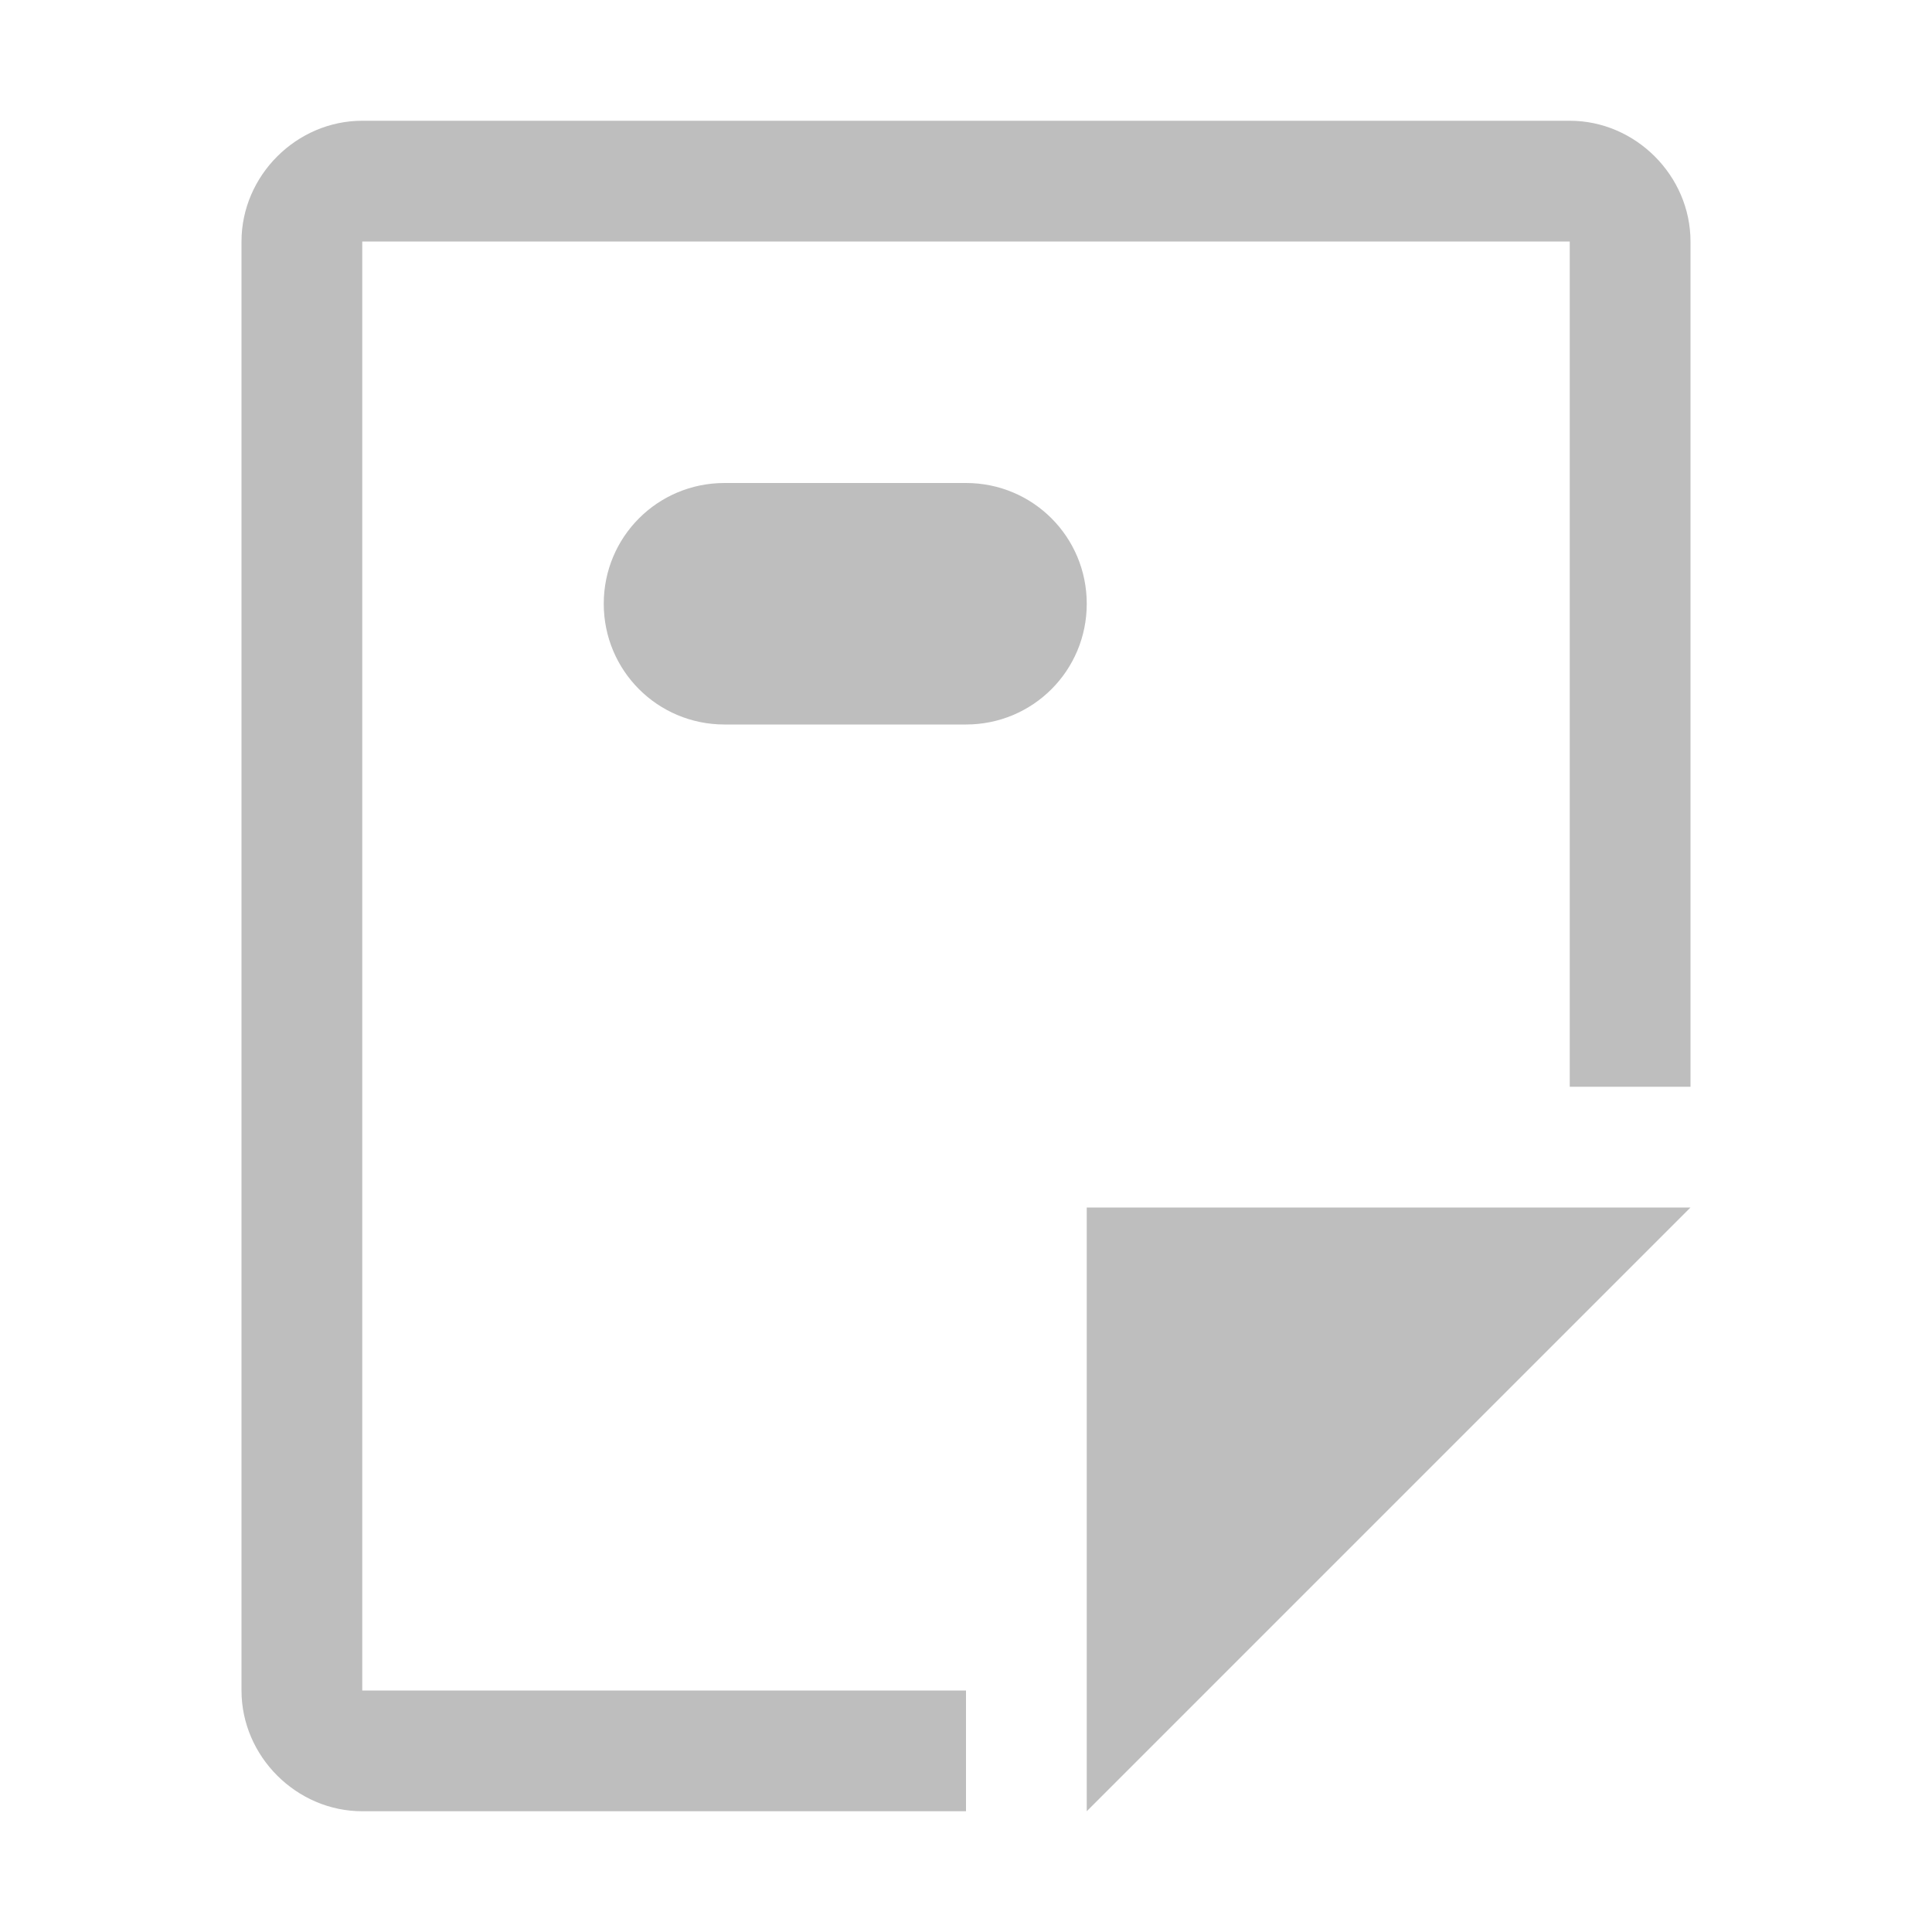
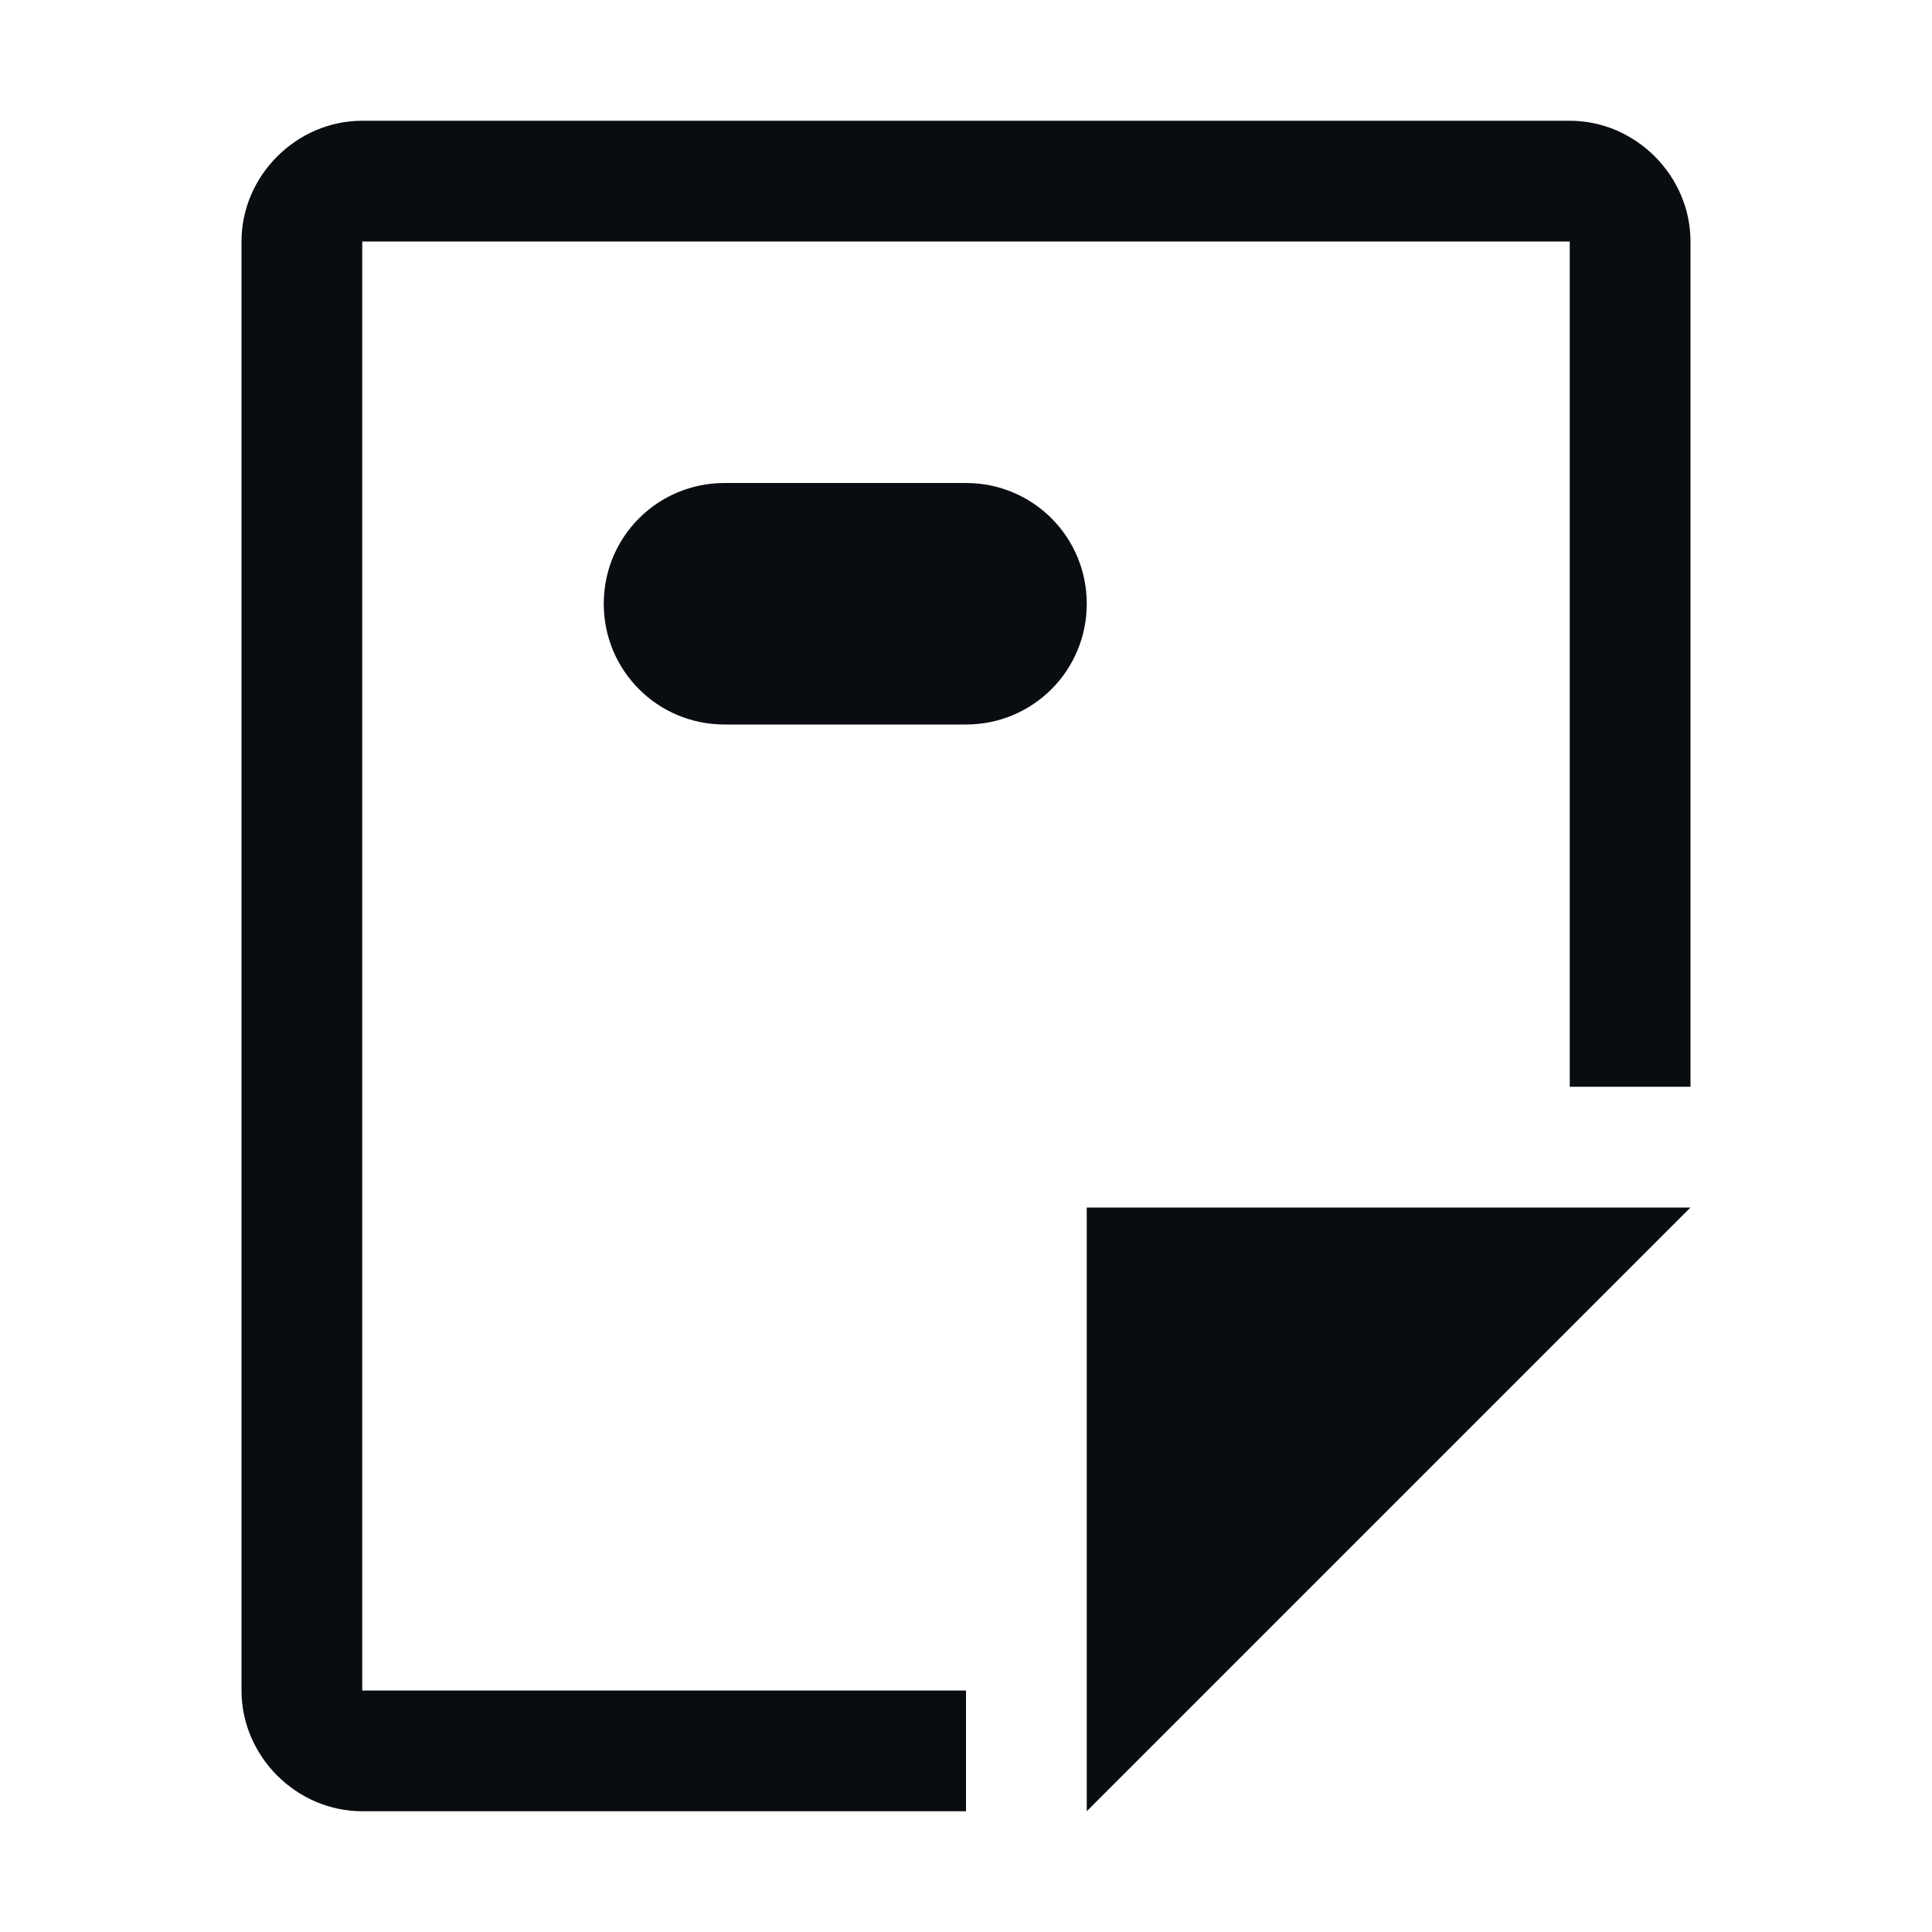
<svg xmlns="http://www.w3.org/2000/svg" width="16" height="16" version="1.1">
-   <path d="m3 1c-0.545 0-1 0.455-1 1v12c0 0.545 0.455 1 1 1h5v-1h-5v-12h10v7h1v-7c0-0.545-0.455-1-1-1zm3 3c-0.554 0-1 0.446-1 1s0.446 1 1 1h2c0.554 0 1-0.446 1-1s-0.446-1-1-1zm3 6v5l5-5z" color="#bebebe" fill="#bebebe" />
+   <defs id="defs3051">
+     <style type="text/css" id="current-color-scheme">
+ 			.ColorScheme-Text {
+ 			color:#090d11;
+ 			}
+ 		</style>
+   </defs>
+   <path d="m3 1c-0.545 0-1 0.455-1 1v12c0 0.545 0.455 1 1 1h5v-1h-5v-12h10v7h1v-7c0-0.545-0.455-1-1-1zm3 3c-0.554 0-1 0.446-1 1s0.446 1 1 1h2c0.554 0 1-0.446 1-1s-0.446-1-1-1zm3 6v5l5-5z" color="#090d11" fill="currentColor" style="fill:currentColor;" class="ColorScheme-Text" />
</svg>
